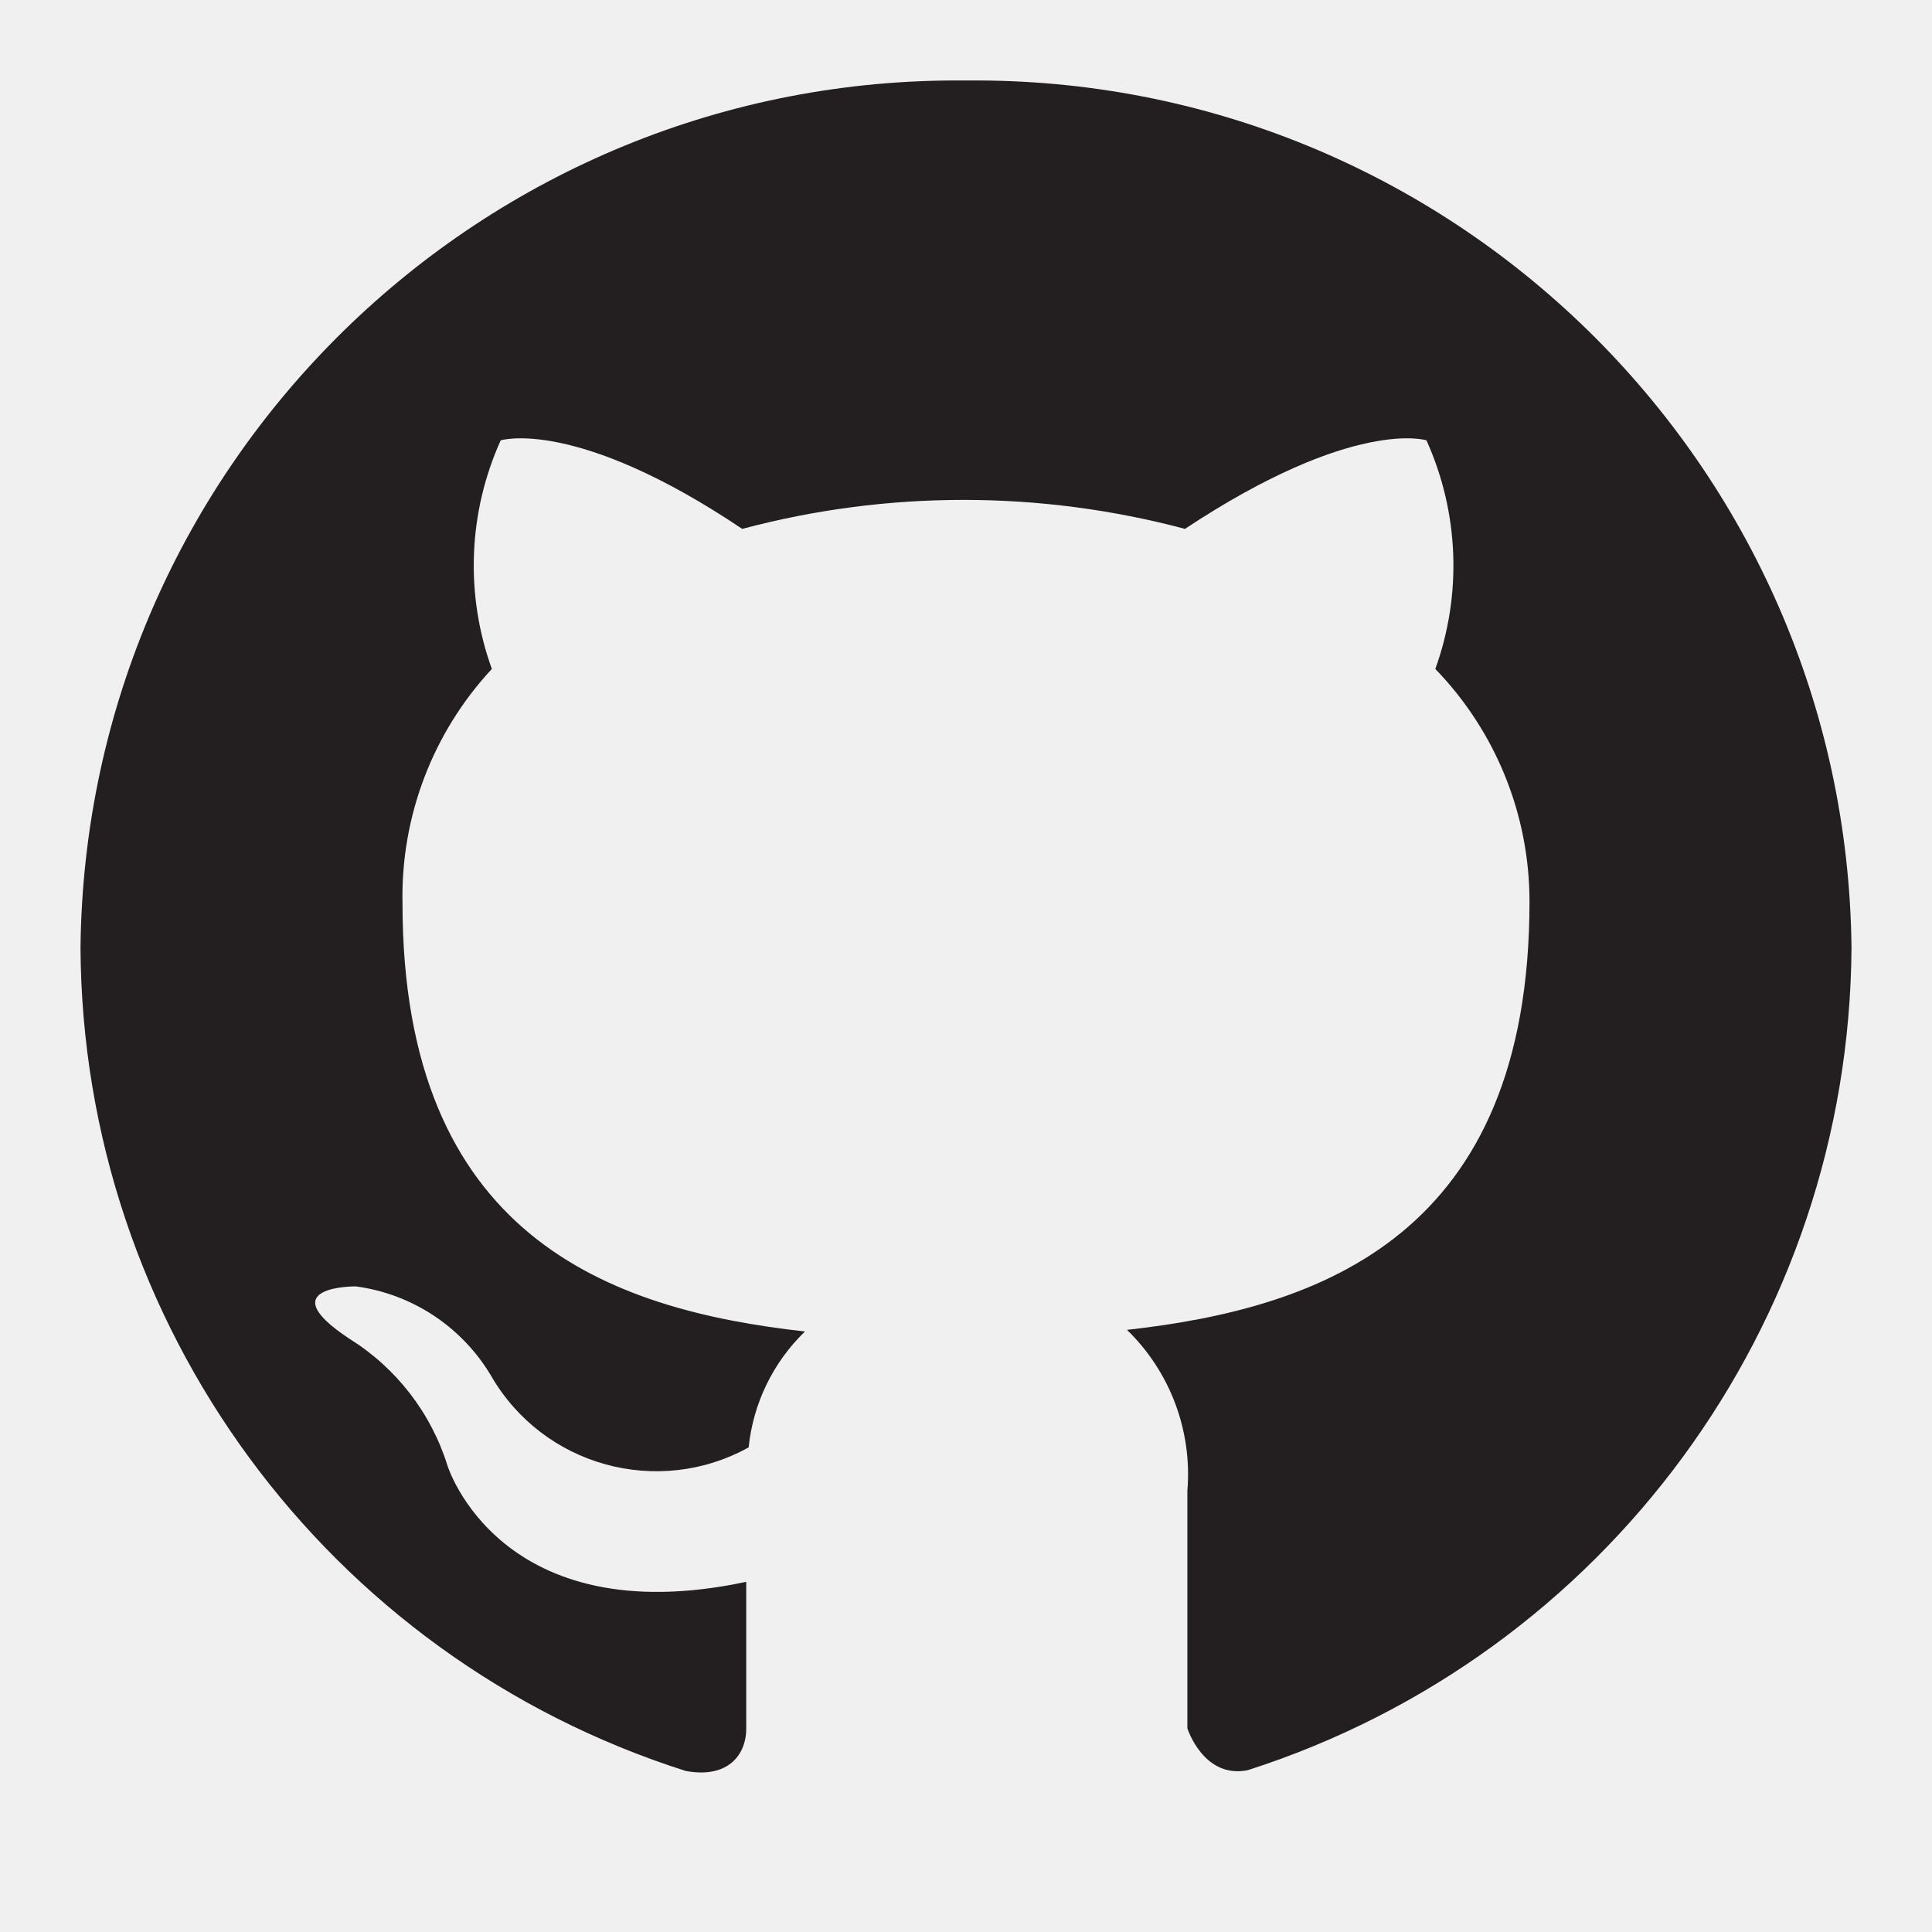
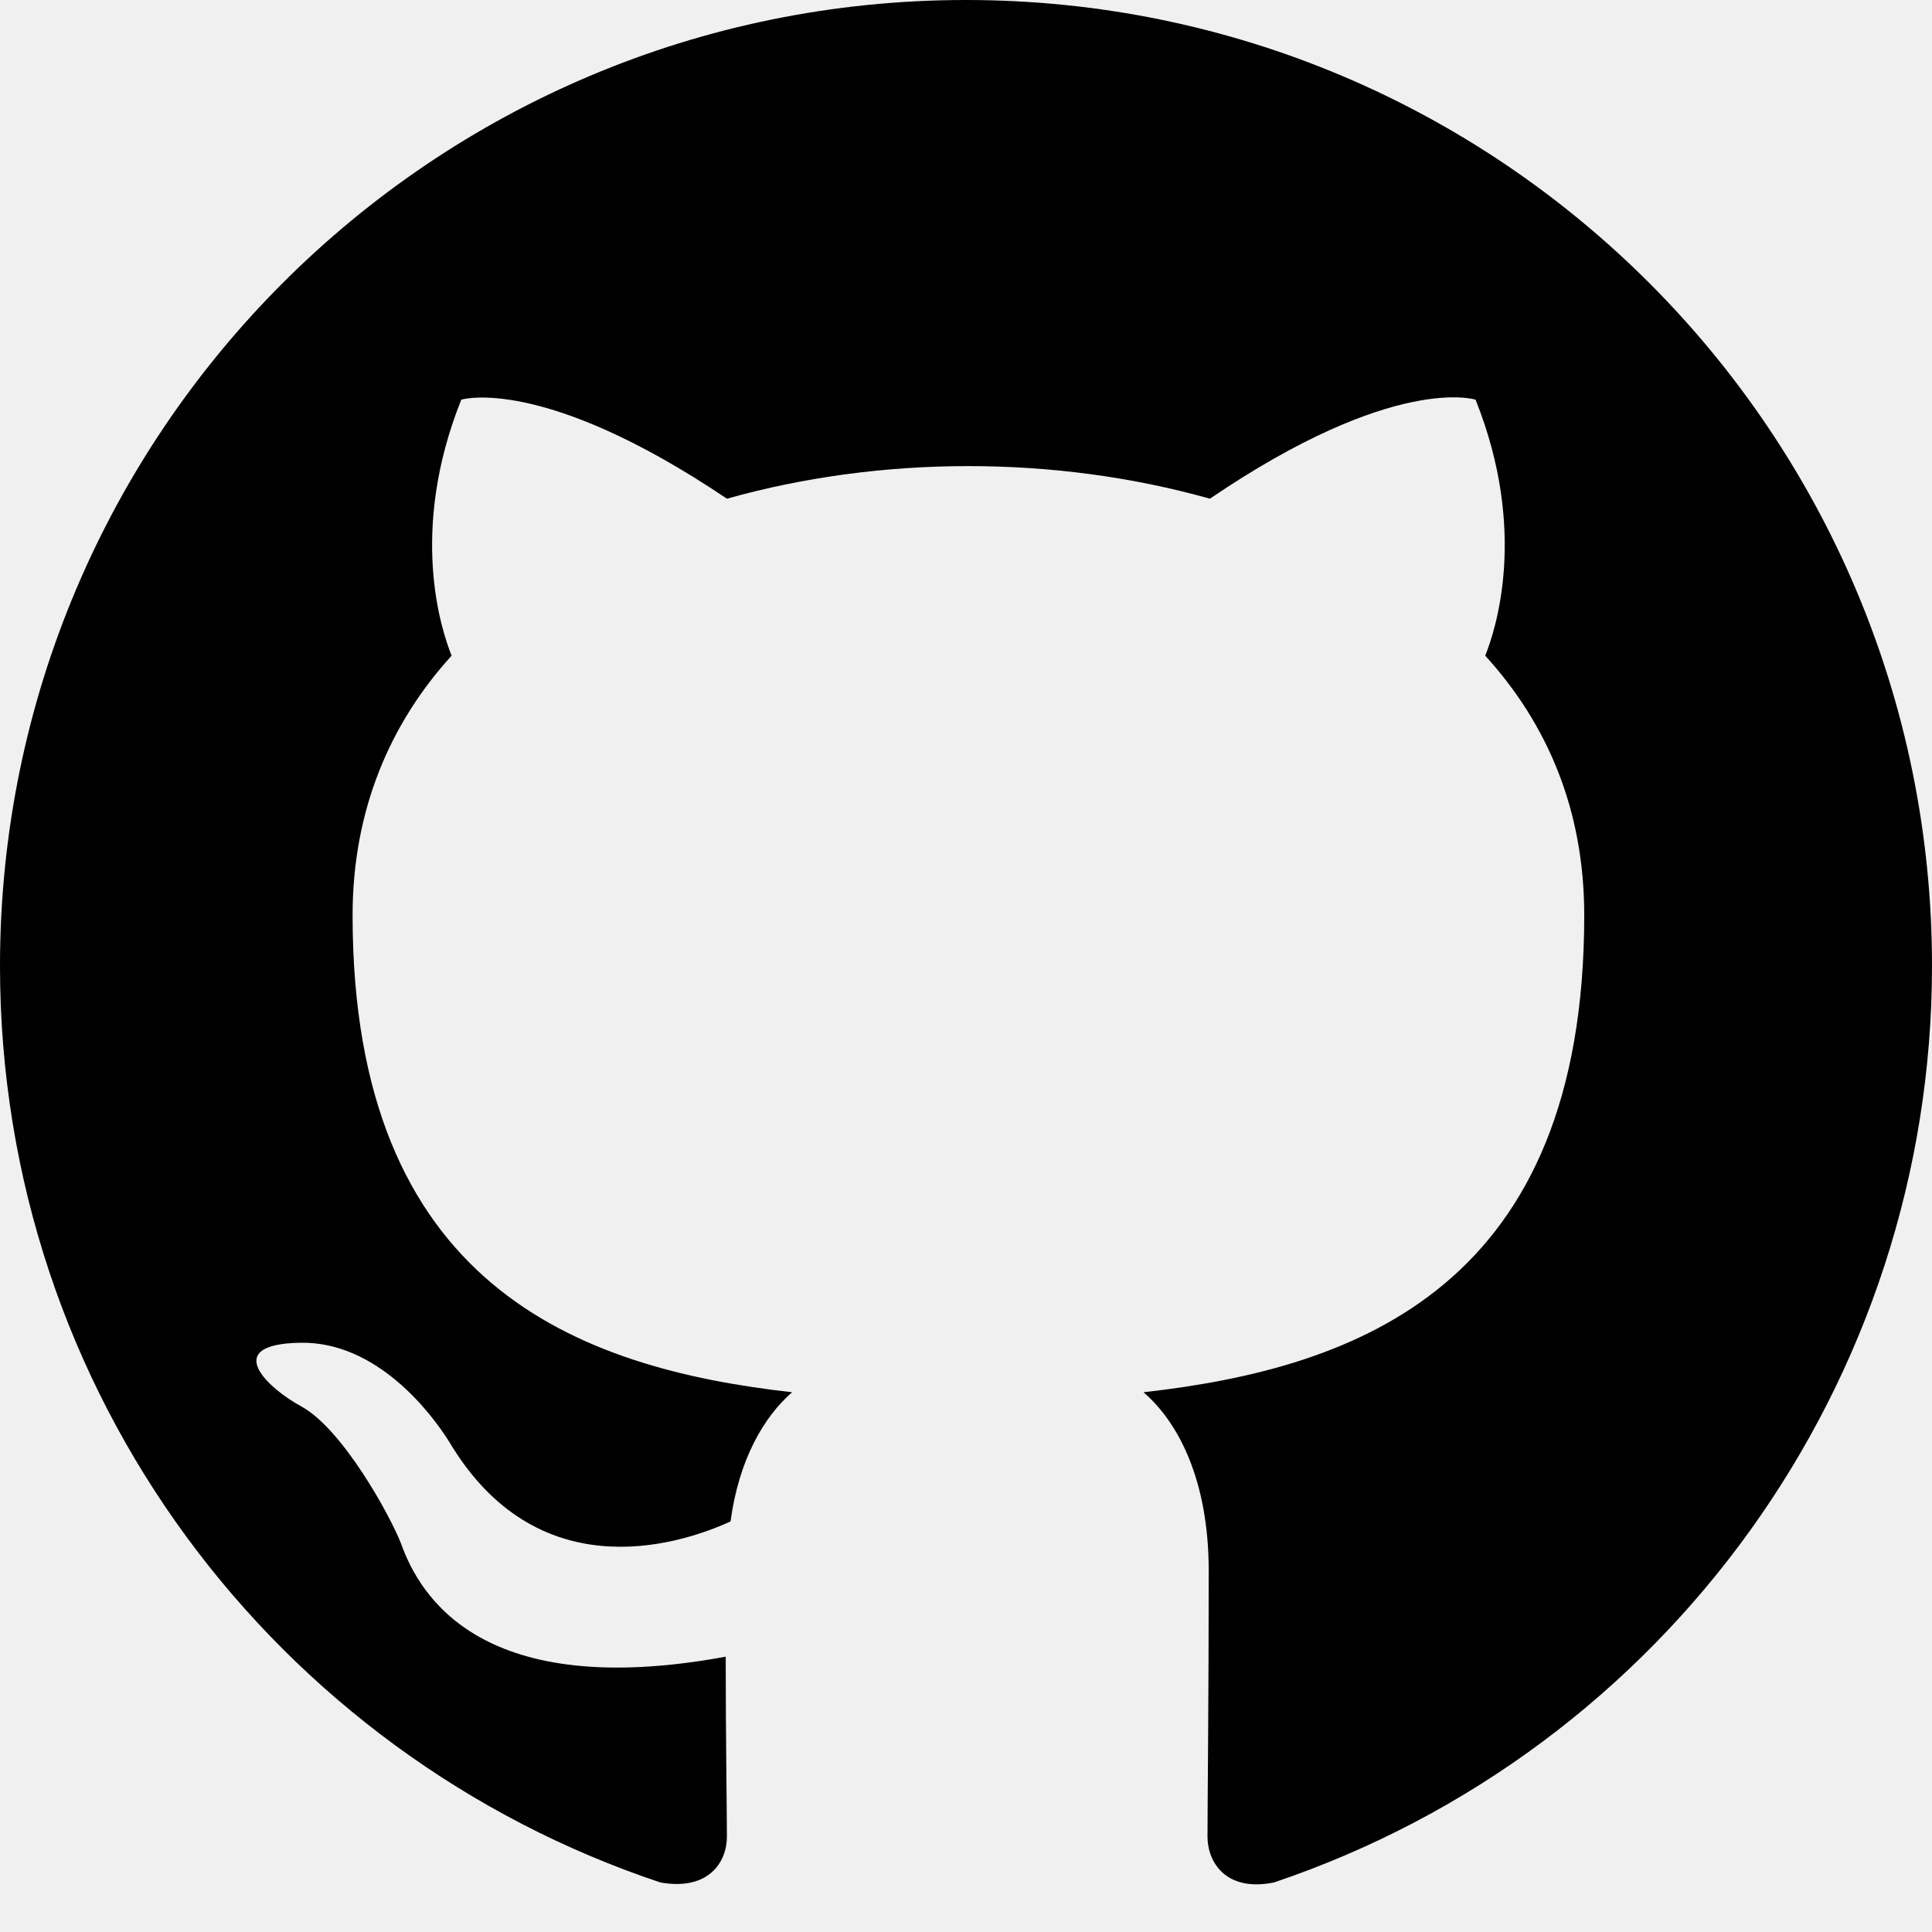
- <svg xmlns="http://www.w3.org/2000/svg" viewBox="0 0 24 24">
-   <path d="m0 0h24v24h-24z" fill="#fff" opacity="0" transform="matrix(-1 0 0 -1 24 24)" />
-   <path d="m12 1a10.89 10.89 0 0 0 -11 10.77 10.79 10.79 0 0 0 7.52 10.23c.55.1.75-.23.75-.52s0-.93 0-1.83c-3.06.65-3.71-1.44-3.71-1.44a2.86 2.86 0 0 0 -1.22-1.58c-1-.66.08-.65.08-.65a2.31 2.31 0 0 1 1.68 1.11 2.37 2.37 0 0 0 3.2.89 2.33 2.33 0 0 1 .7-1.44c-2.44-.27-5-1.19-5-5.32a4.15 4.15 0 0 1 1.11-2.91 3.78 3.78 0 0 1 .11-2.84s.93-.29 3 1.1a10.68 10.68 0 0 1 5.5 0c2.1-1.39 3-1.1 3-1.1a3.78 3.78 0 0 1 .11 2.84 4.15 4.15 0 0 1 1.17 2.89c0 4.14-2.58 5.05-5 5.32a2.5 2.5 0 0 1 .75 2v2.95s.2.63.75.52a10.8 10.8 0 0 0 7.5-10.22 10.89 10.89 0 0 0 -11-10.77" fill="#231f20" />
+ <svg xmlns="http://www.w3.org/2000/svg" width="16" height="16" fill="currentColor" class="bi bi-github" viewBox="0 0 16 16">
+   <path d="M8 0C3.58 0 0 3.58 0 8c0 3.54 2.29 6.53 5.47 7.59.4.07.55-.17.55-.38 0-.19-.01-.82-.01-1.49-2.01.37-2.53-.49-2.69-.94-.09-.23-.48-.94-.82-1.13-.28-.15-.68-.52-.01-.53.63-.01 1.08.58 1.23.82.72 1.21 1.87.87 2.33.66.07-.52.28-.87.51-1.07-1.78-.2-3.64-.89-3.64-3.95 0-.87.31-1.59.82-2.15-.08-.2-.36-1.02.08-2.12 0 0 .67-.21 2.2.82.64-.18 1.32-.27 2-.27.68 0 1.36.09 2 .27 1.53-1.04 2.2-.82 2.2-.82.44 1.1.16 1.92.08 2.12.51.56.82 1.27.82 2.15 0 3.07-1.87 3.75-3.65 3.95.29.25.54.73.54 1.48 0 1.07-.01 1.93-.01 2.2 0 .21.15.46.55.38A8.012 8.012 0 0 0 16 8c0-4.42-3.58-8-8-8z" />
</svg>
